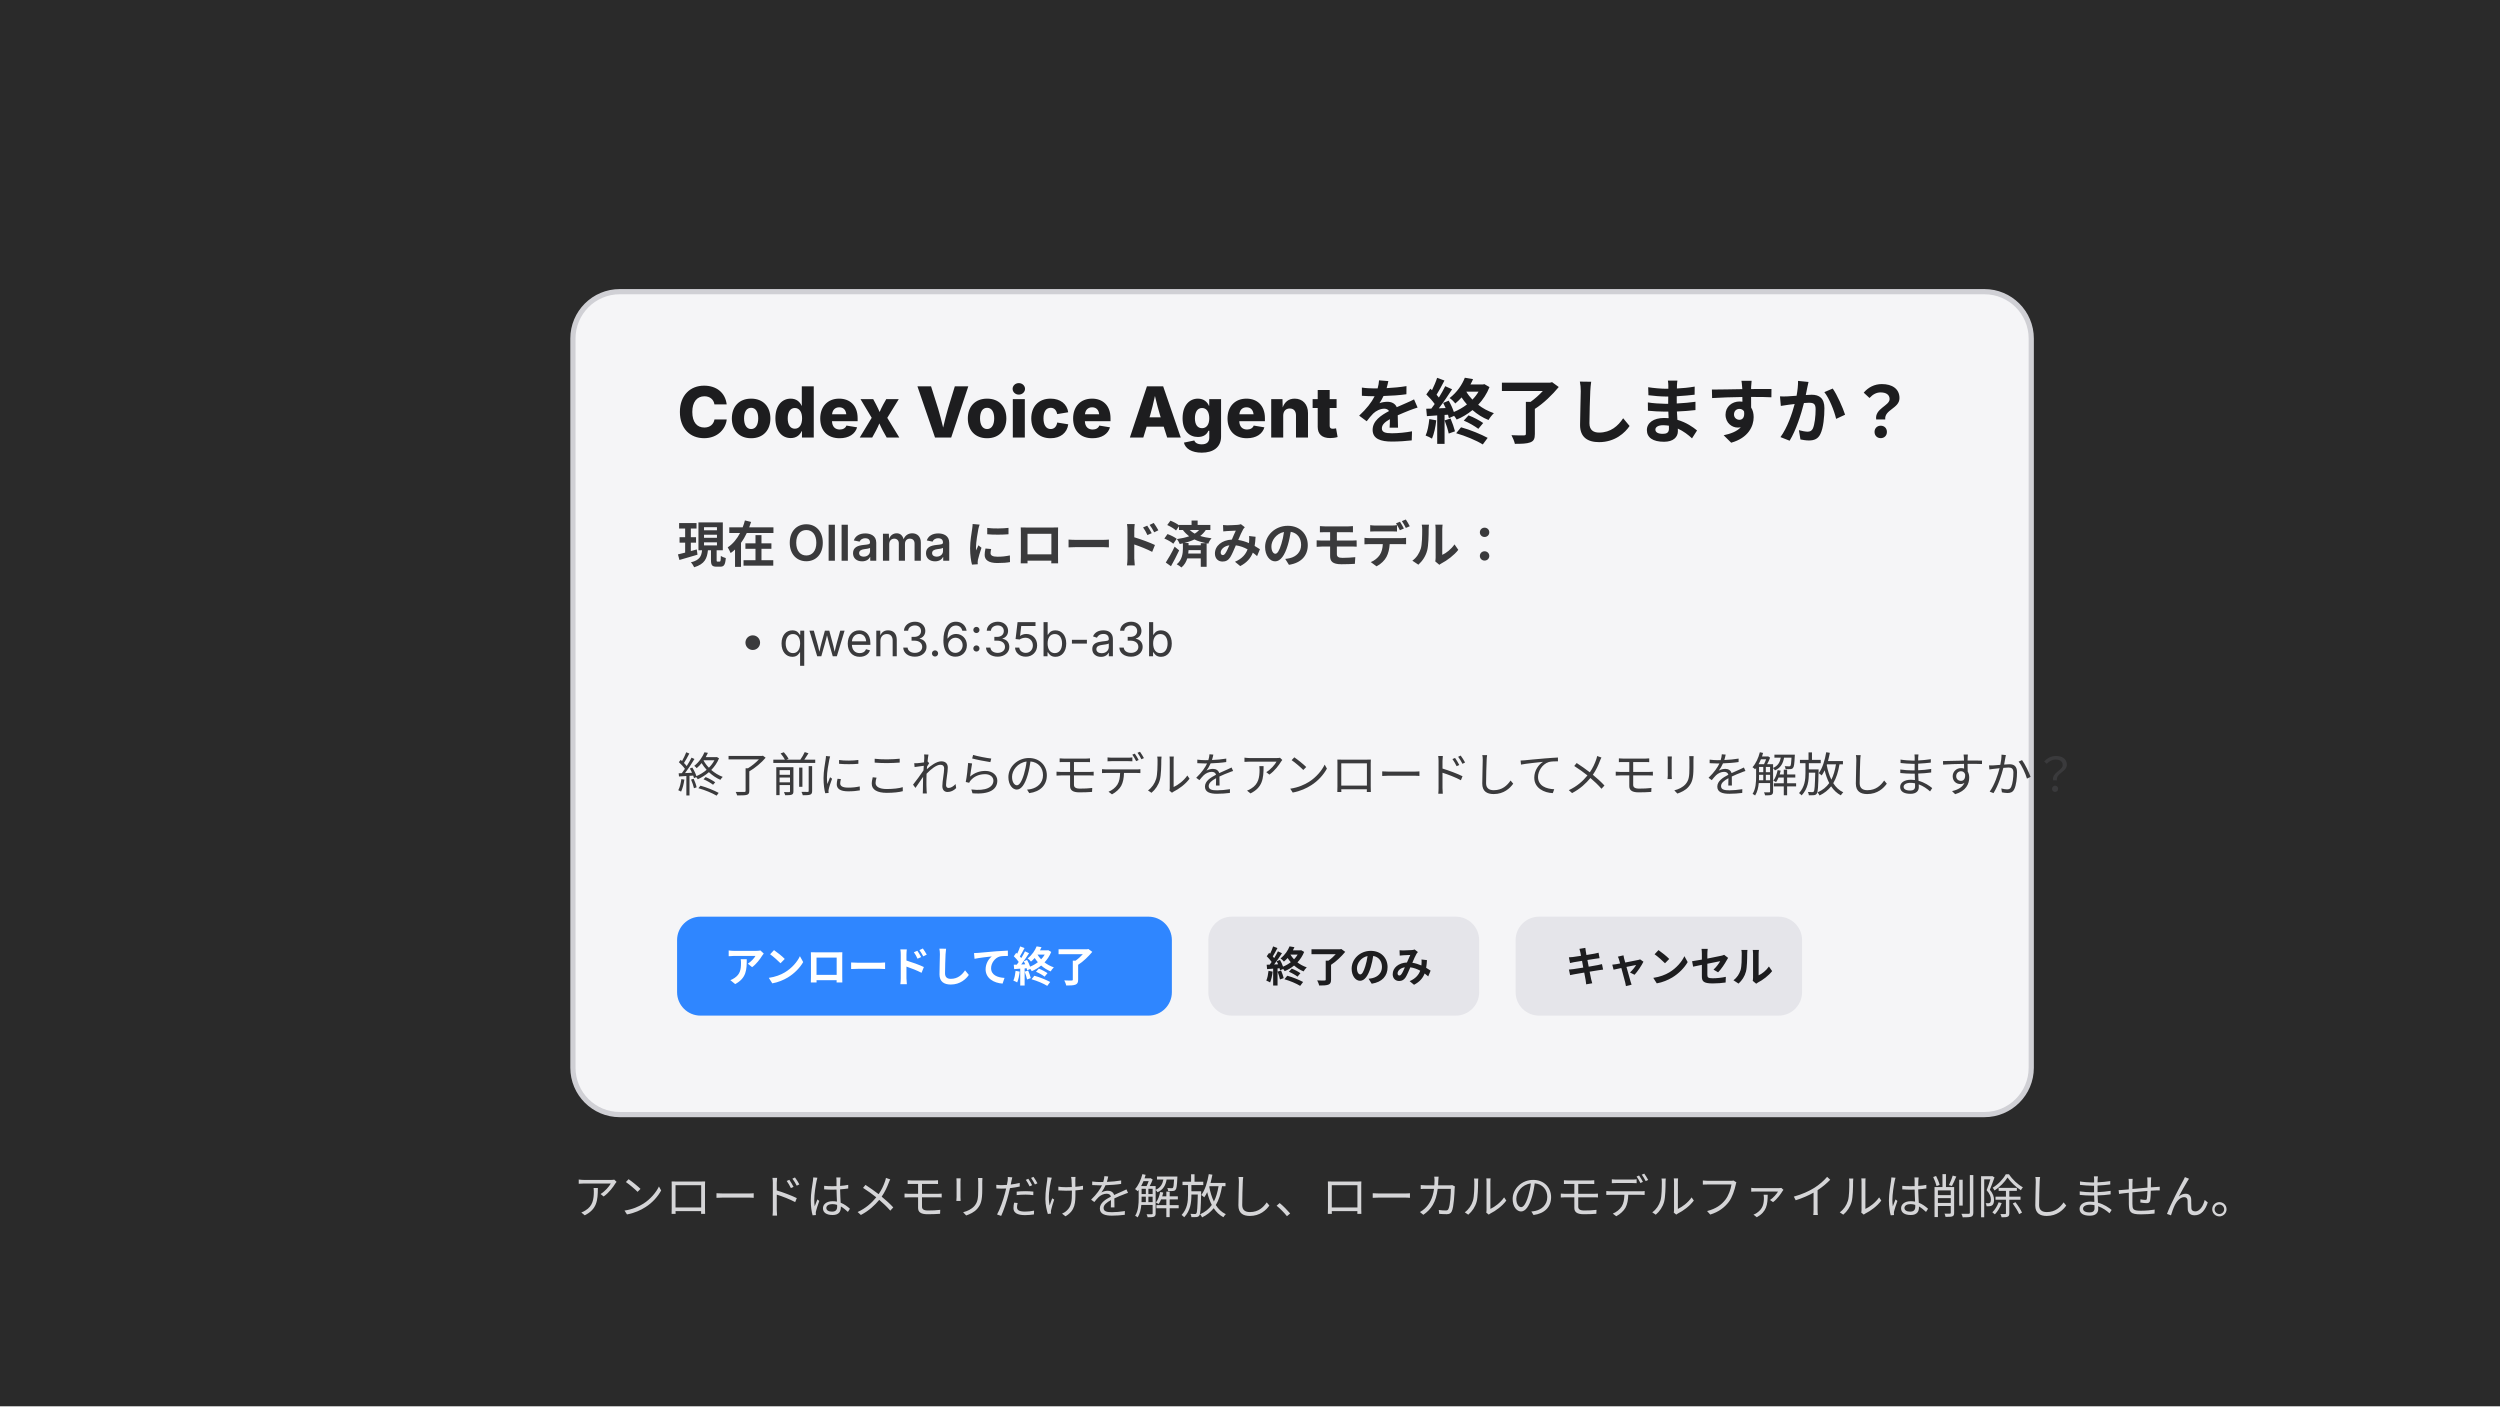
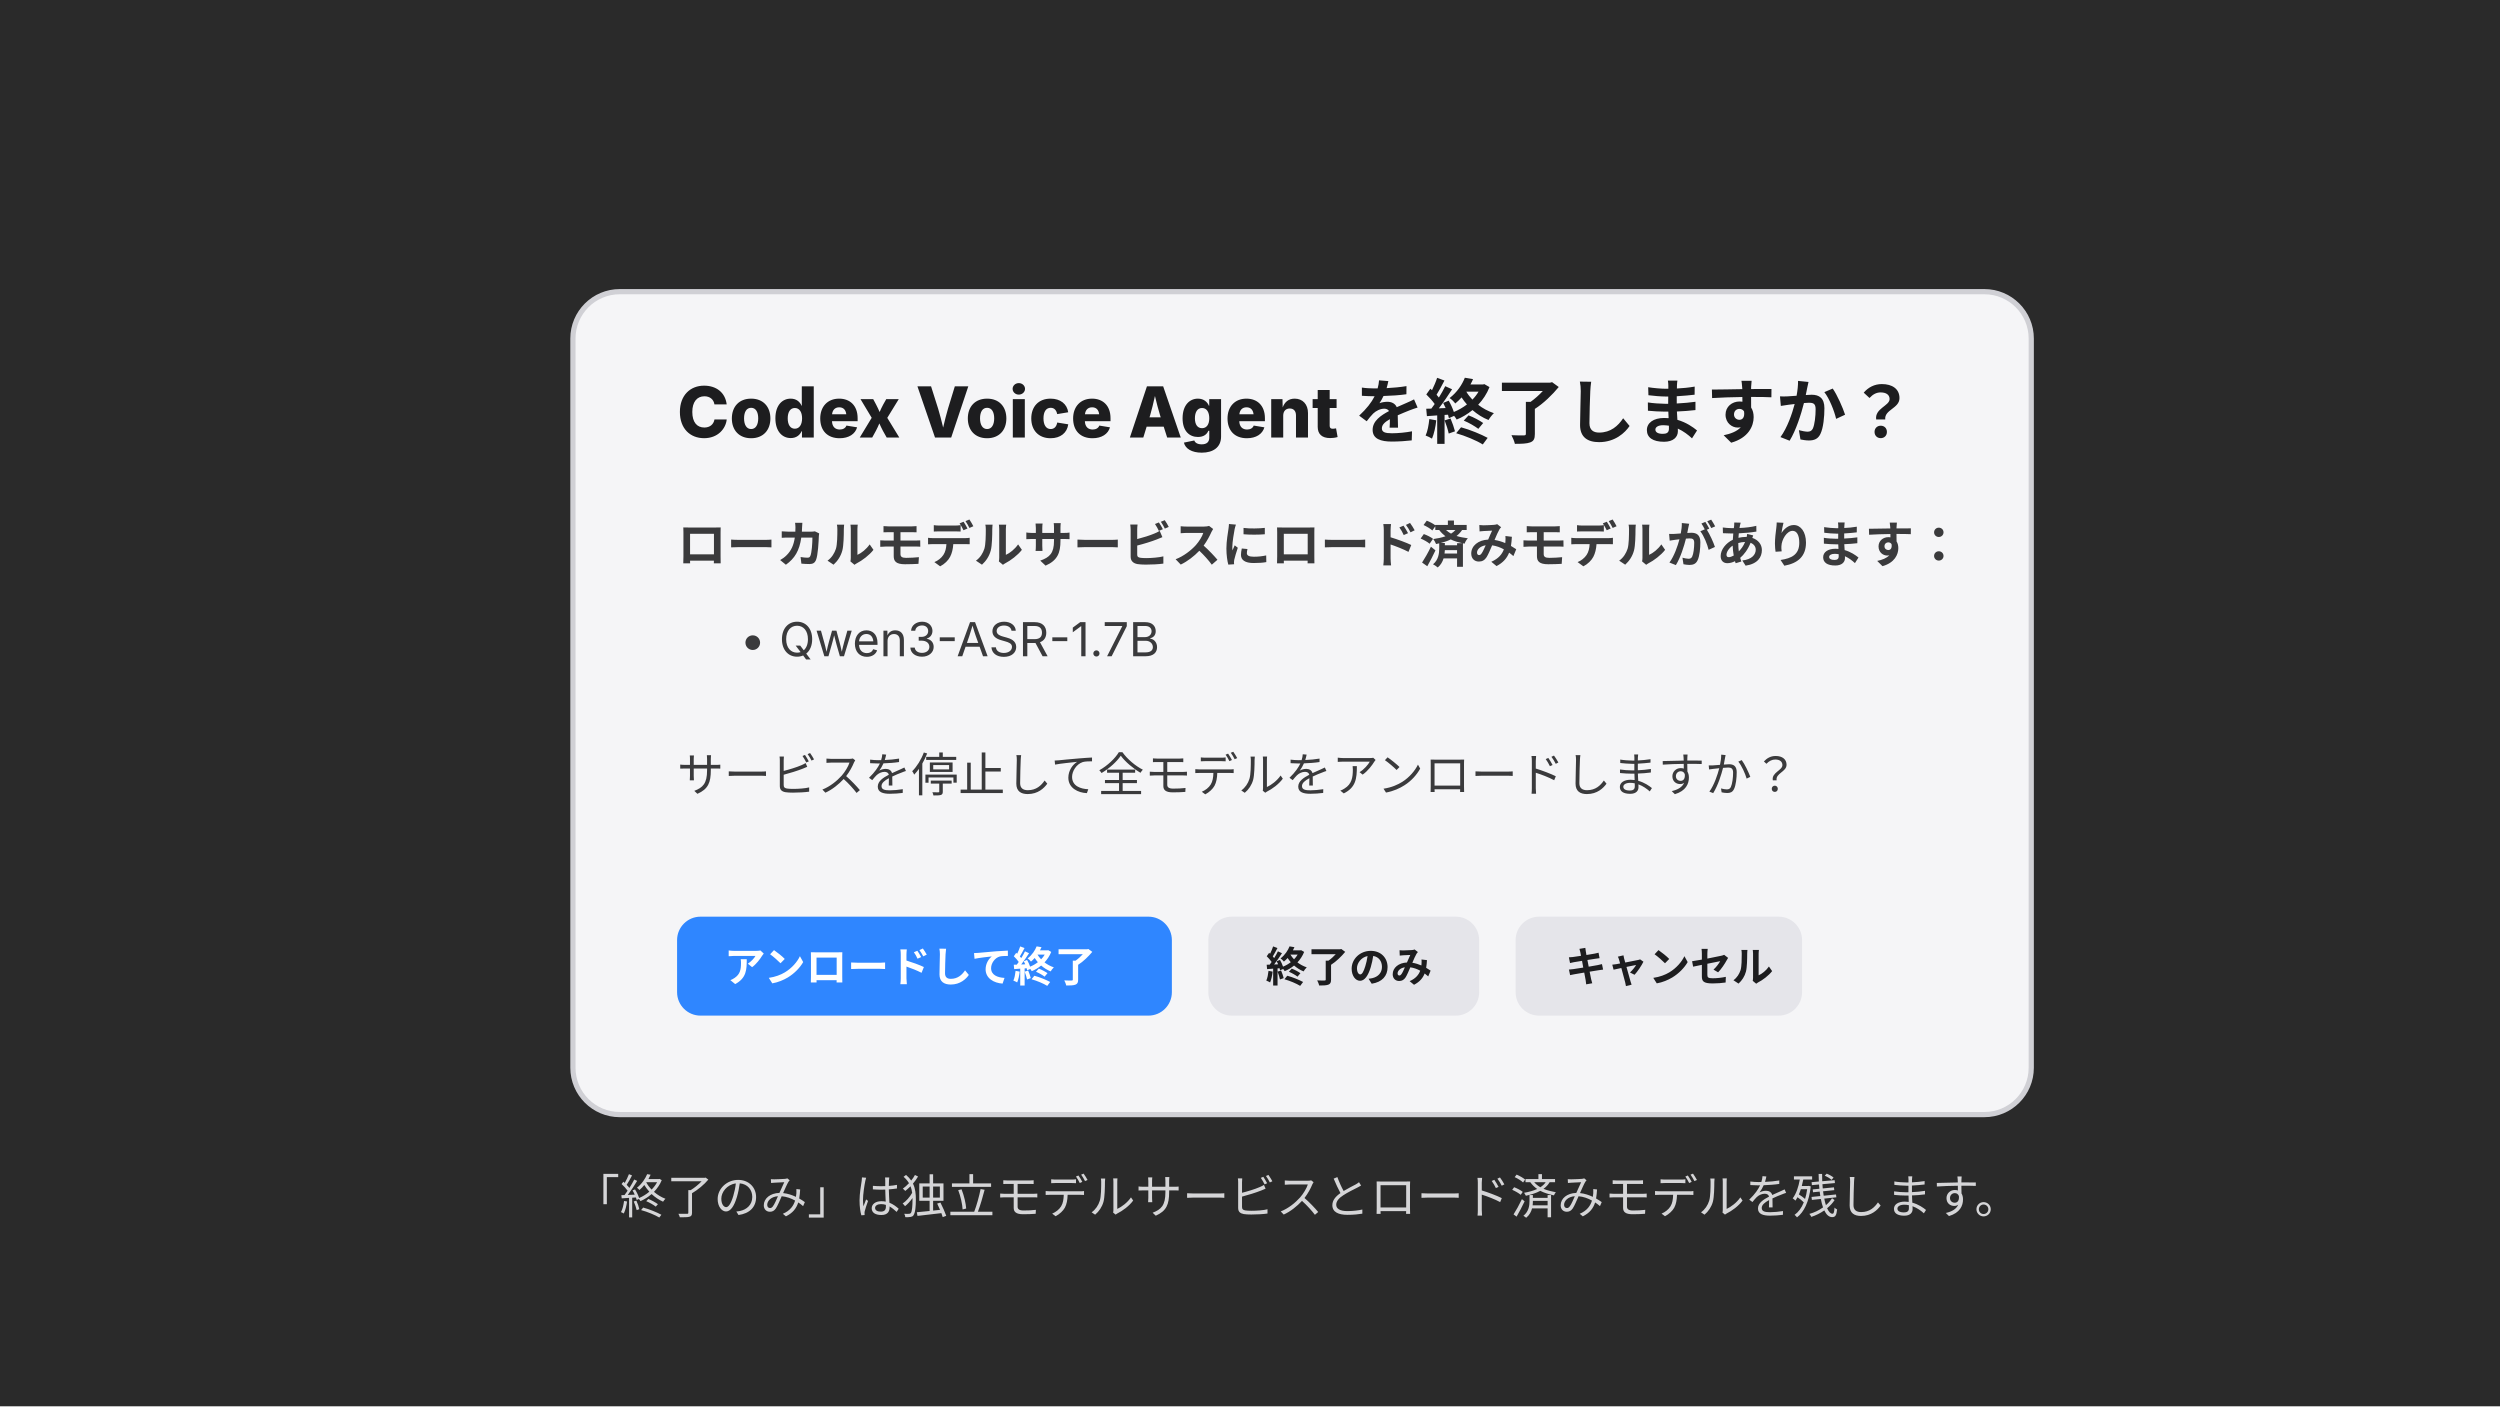
<svg xmlns="http://www.w3.org/2000/svg" width="960" height="540" viewBox="0 0 960 540" role="img" aria-labelledby="title desc">
  <rect width="960" height="540" fill="#2a2a2a" />
  <rect x="220" y="112" width="560" height="316" rx="18" fill="#f5f5f7" stroke="#d0d0d5" stroke-width="2" />
  <text x="260" y="168" fill="#1d1d1f" font-family="-apple-system,BlinkMacSystemFont,Segoe UI,sans-serif" font-size="27" font-weight="800">Codex Voice Agent を終了しますか？</text>
-   <text x="260" y="216" fill="#3a3a3c" font-family="-apple-system,BlinkMacSystemFont,Segoe UI,sans-serif" font-size="19" font-weight="600">現在 Ollama にロード済みのモデル：</text>
-   <text x="284" y="252" fill="#3a3a3c" font-family="-apple-system,BlinkMacSystemFont,Segoe UI,sans-serif" font-size="18">• qwen3.6:35b-a3b</text>
-   <text x="260" y="304" fill="#3a3a3c" font-family="-apple-system,BlinkMacSystemFont,Segoe UI,sans-serif" font-size="18">終了前にこれらのモデルをアンロードしてメモリを解放しますか？</text>
+   <text x="260" y="216" fill="#3a3a3c" font-family="-apple-system,BlinkMacSystemFont,Segoe UI,sans-serif" font-size="19" font-weight="600">ローカルモデルサービスにロード済みモデルがあります：</text>
+   <text x="284" y="252" fill="#3a3a3c" font-family="-apple-system,BlinkMacSystemFont,Segoe UI,sans-serif" font-size="18">• Qwen3-ASR-1.7B</text>
+   <text x="260" y="304" fill="#3a3a3c" font-family="-apple-system,BlinkMacSystemFont,Segoe UI,sans-serif" font-size="18">サービスを停止して全モデルをアンロードしますか？</text>
  <rect x="260" y="352" width="190" height="38" rx="9" fill="#2f86ff" />
  <rect x="464" y="352" width="104" height="38" rx="9" fill="#e5e5ea" />
  <rect x="582" y="352" width="110" height="38" rx="9" fill="#e5e5ea" />
  <text x="278" y="377" fill="#ffffff" font-family="-apple-system,BlinkMacSystemFont,Segoe UI,sans-serif" font-size="16" font-weight="700">アンロードして終了</text>
  <text x="486" y="377" fill="#1d1d1f" font-family="-apple-system,BlinkMacSystemFont,Segoe UI,sans-serif" font-size="16" font-weight="700">終了のみ</text>
  <text x="601" y="377" fill="#1d1d1f" font-family="-apple-system,BlinkMacSystemFont,Segoe UI,sans-serif" font-size="16" font-weight="700">キャンセル</text>
-   <text x="220" y="466" fill="#d5d5d7" font-family="-apple-system,BlinkMacSystemFont,Segoe UI,sans-serif" font-size="18">アンロードはメモリだけを解放し、ローカルのモデルファイルは削除しません。</text>
+   <text x="220" y="466" fill="#d5d5d7" font-family="-apple-system,BlinkMacSystemFont,Segoe UI,sans-serif" font-size="18">「終了のみ」は独立モデルサービスとロード済みモデルを残します。</text>
</svg>
